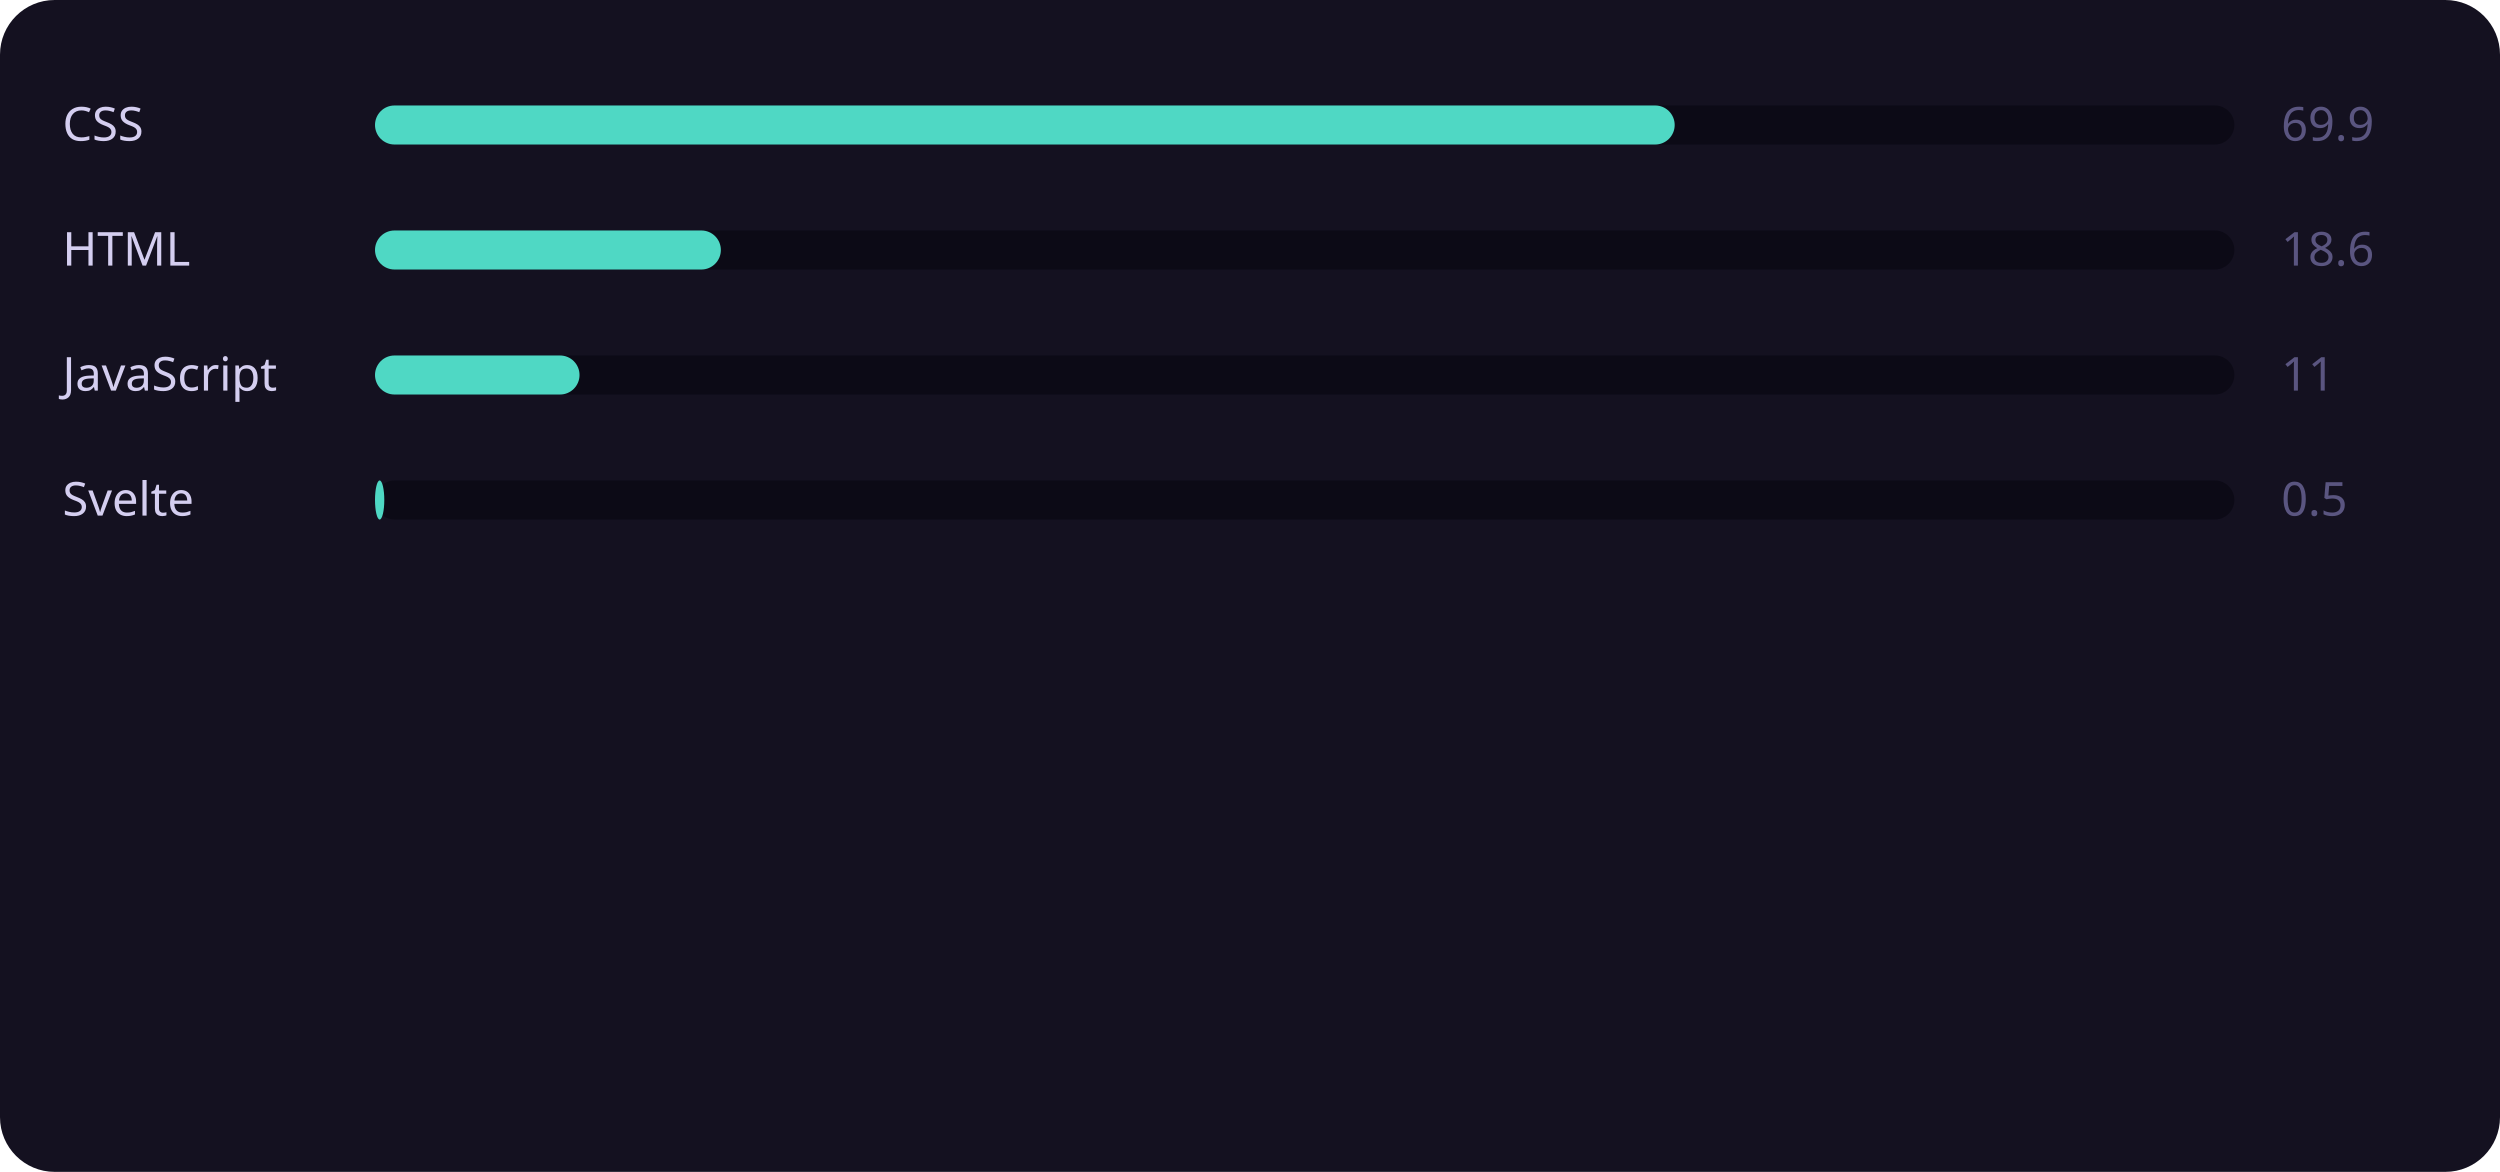
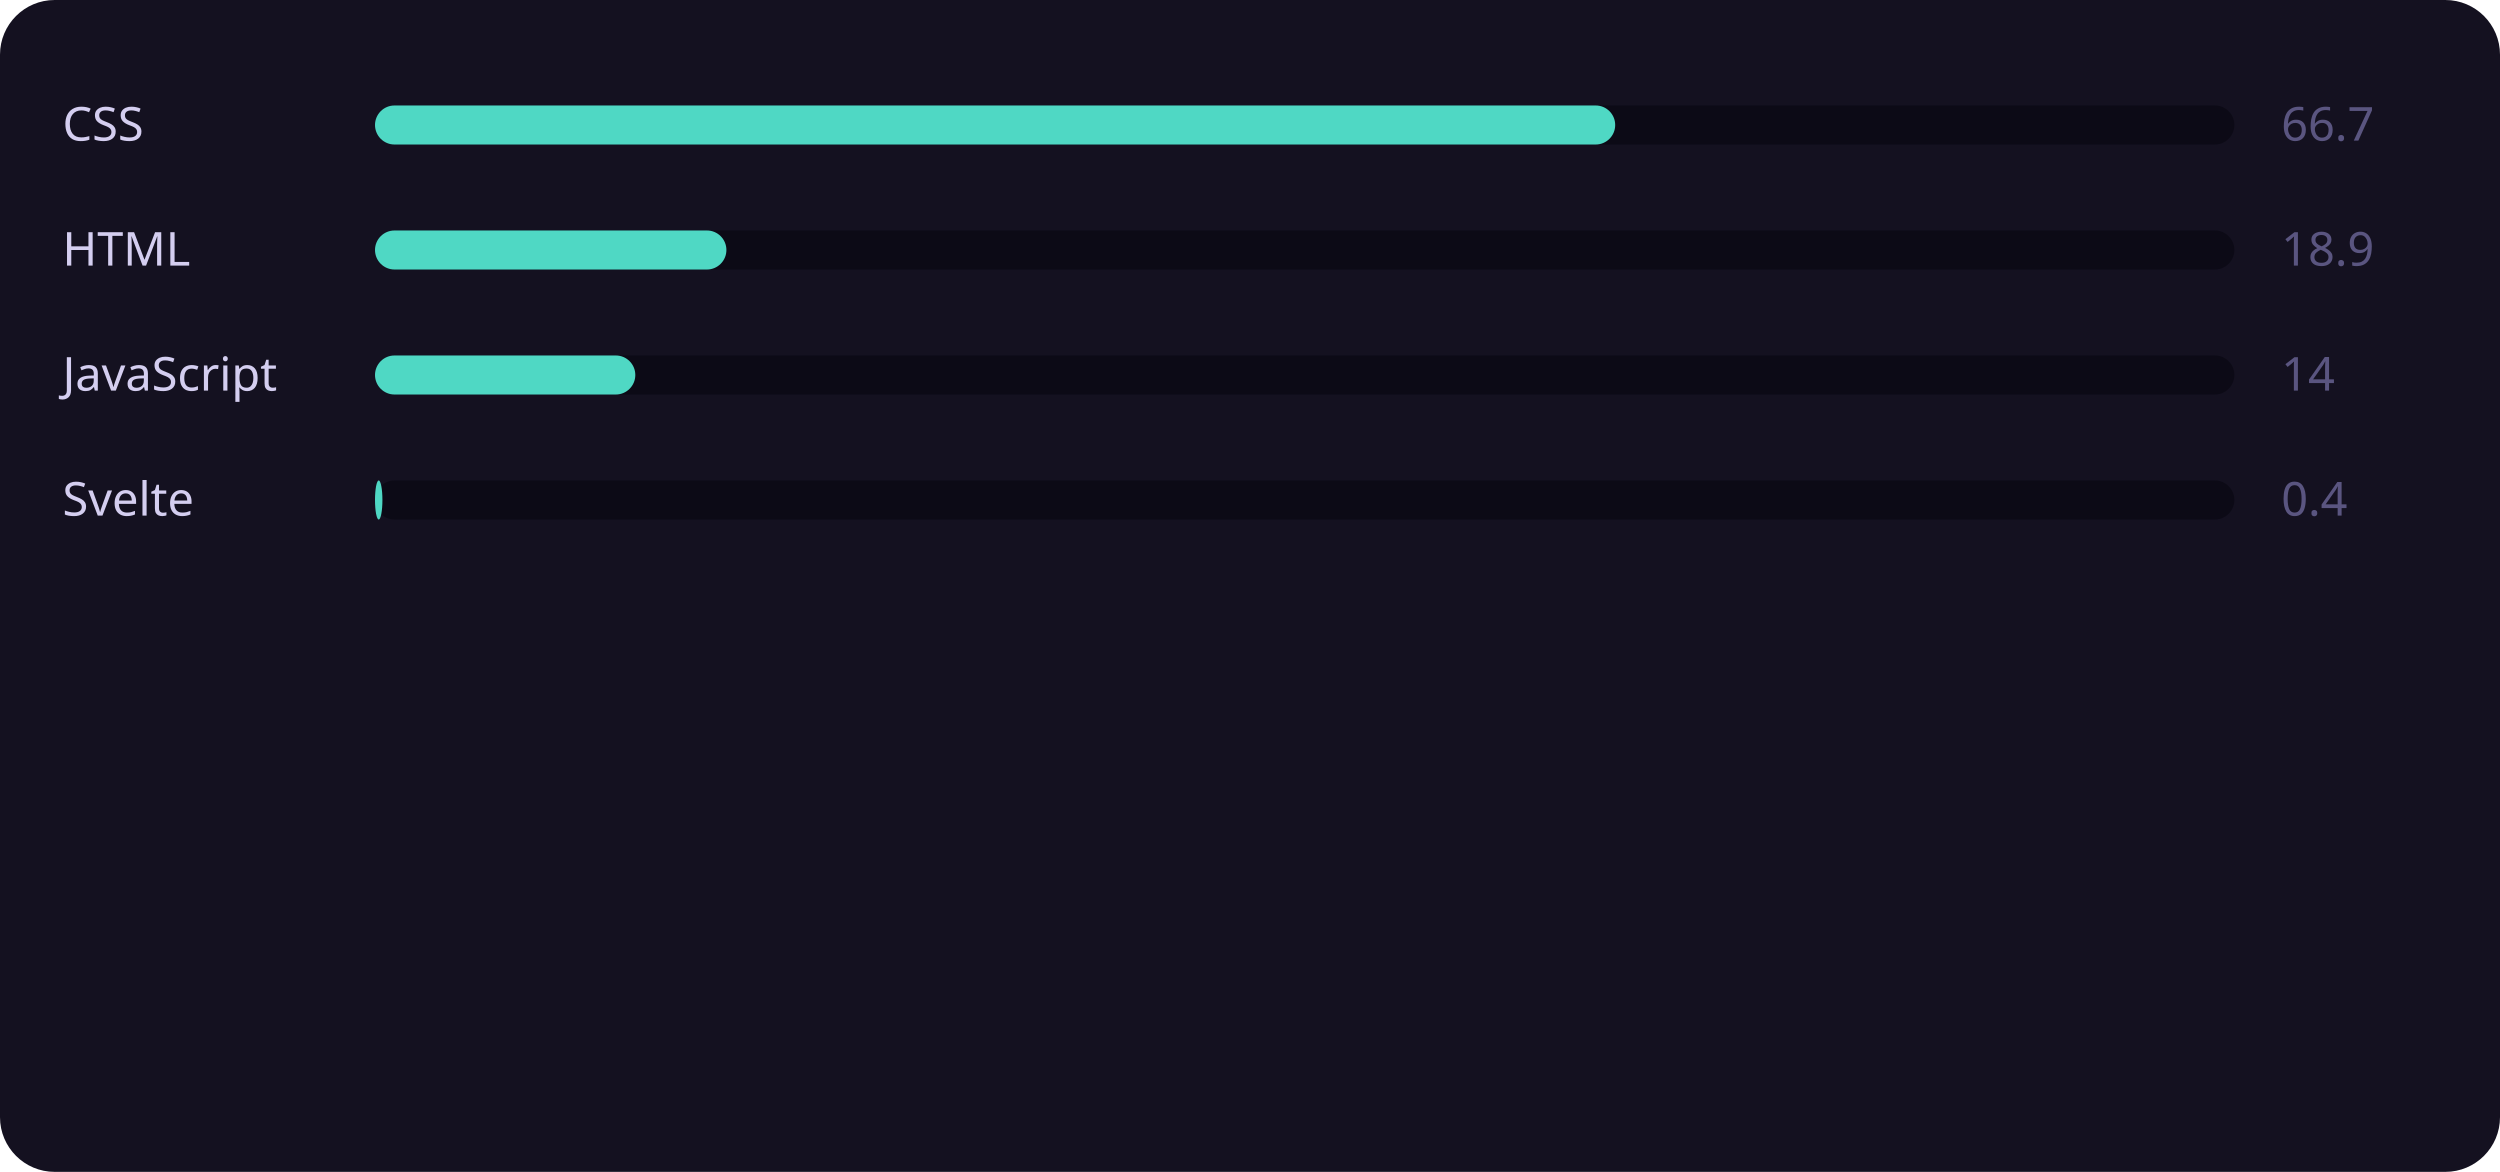
<svg xmlns="http://www.w3.org/2000/svg" width="640" height="300" viewBox="0 0 640 300">
  <rect x="0" y="0" width="640" height="300" rx="14" fill="#141120" />
  <text x="16" y="36" font-size="12" fill="#d4cef0" font-family="sans-serif">CSS</text>
  <rect x="96" y="27" width="476" height="10" rx="5" fill="#0c0a16" />
-   <rect x="96" y="27" width="332.72" height="10" rx="5" fill="#4fd8c4" />
-   <text x="584" y="36" font-size="12" fill="#5a5580" font-family="sans-serif" text-anchor="start">69.9</text>
+   <rect x="96" y="27" width="317.49" height="10" rx="5" fill="#4fd8c4" />
+   <text x="584" y="36" font-size="12" fill="#5a5580" font-family="sans-serif" text-anchor="start">66.7</text>
  <text x="16" y="68" font-size="12" fill="#d4cef0" font-family="sans-serif">HTML</text>
  <rect x="96" y="59" width="476" height="10" rx="5" fill="#0c0a16" />
-   <rect x="96" y="59" width="88.54" height="10" rx="5" fill="#4fd8c4" />
-   <text x="584" y="68" font-size="12" fill="#5a5580" font-family="sans-serif" text-anchor="start">18.6</text>
+   <rect x="96" y="59" width="89.96" height="10" rx="5" fill="#4fd8c4" />
+   <text x="584" y="68" font-size="12" fill="#5a5580" font-family="sans-serif" text-anchor="start">18.9</text>
  <text x="16" y="100" font-size="12" fill="#d4cef0" font-family="sans-serif">JavaScript</text>
  <rect x="96" y="91" width="476" height="10" rx="5" fill="#0c0a16" />
-   <rect x="96" y="91" width="52.36" height="10" rx="5" fill="#4fd8c4" />
-   <text x="584" y="100" font-size="12" fill="#5a5580" font-family="sans-serif" text-anchor="start">11</text>
+   <rect x="96" y="91" width="66.64" height="10" rx="5" fill="#4fd8c4" />
+   <text x="584" y="100" font-size="12" fill="#5a5580" font-family="sans-serif" text-anchor="start">14</text>
  <text x="16" y="132" font-size="12" fill="#d4cef0" font-family="sans-serif">Svelte</text>
  <rect x="96" y="123" width="476" height="10" rx="5" fill="#0c0a16" />
-   <rect x="96" y="123" width="2.38" height="10" rx="5" fill="#4fd8c4" />
-   <text x="584" y="132" font-size="12" fill="#5a5580" font-family="sans-serif" text-anchor="start">0.5</text>
+   <rect x="96" y="123" width="1.9" height="10" rx="5" fill="#4fd8c4" />
+   <text x="584" y="132" font-size="12" fill="#5a5580" font-family="sans-serif" text-anchor="start">0.4</text>
</svg>
